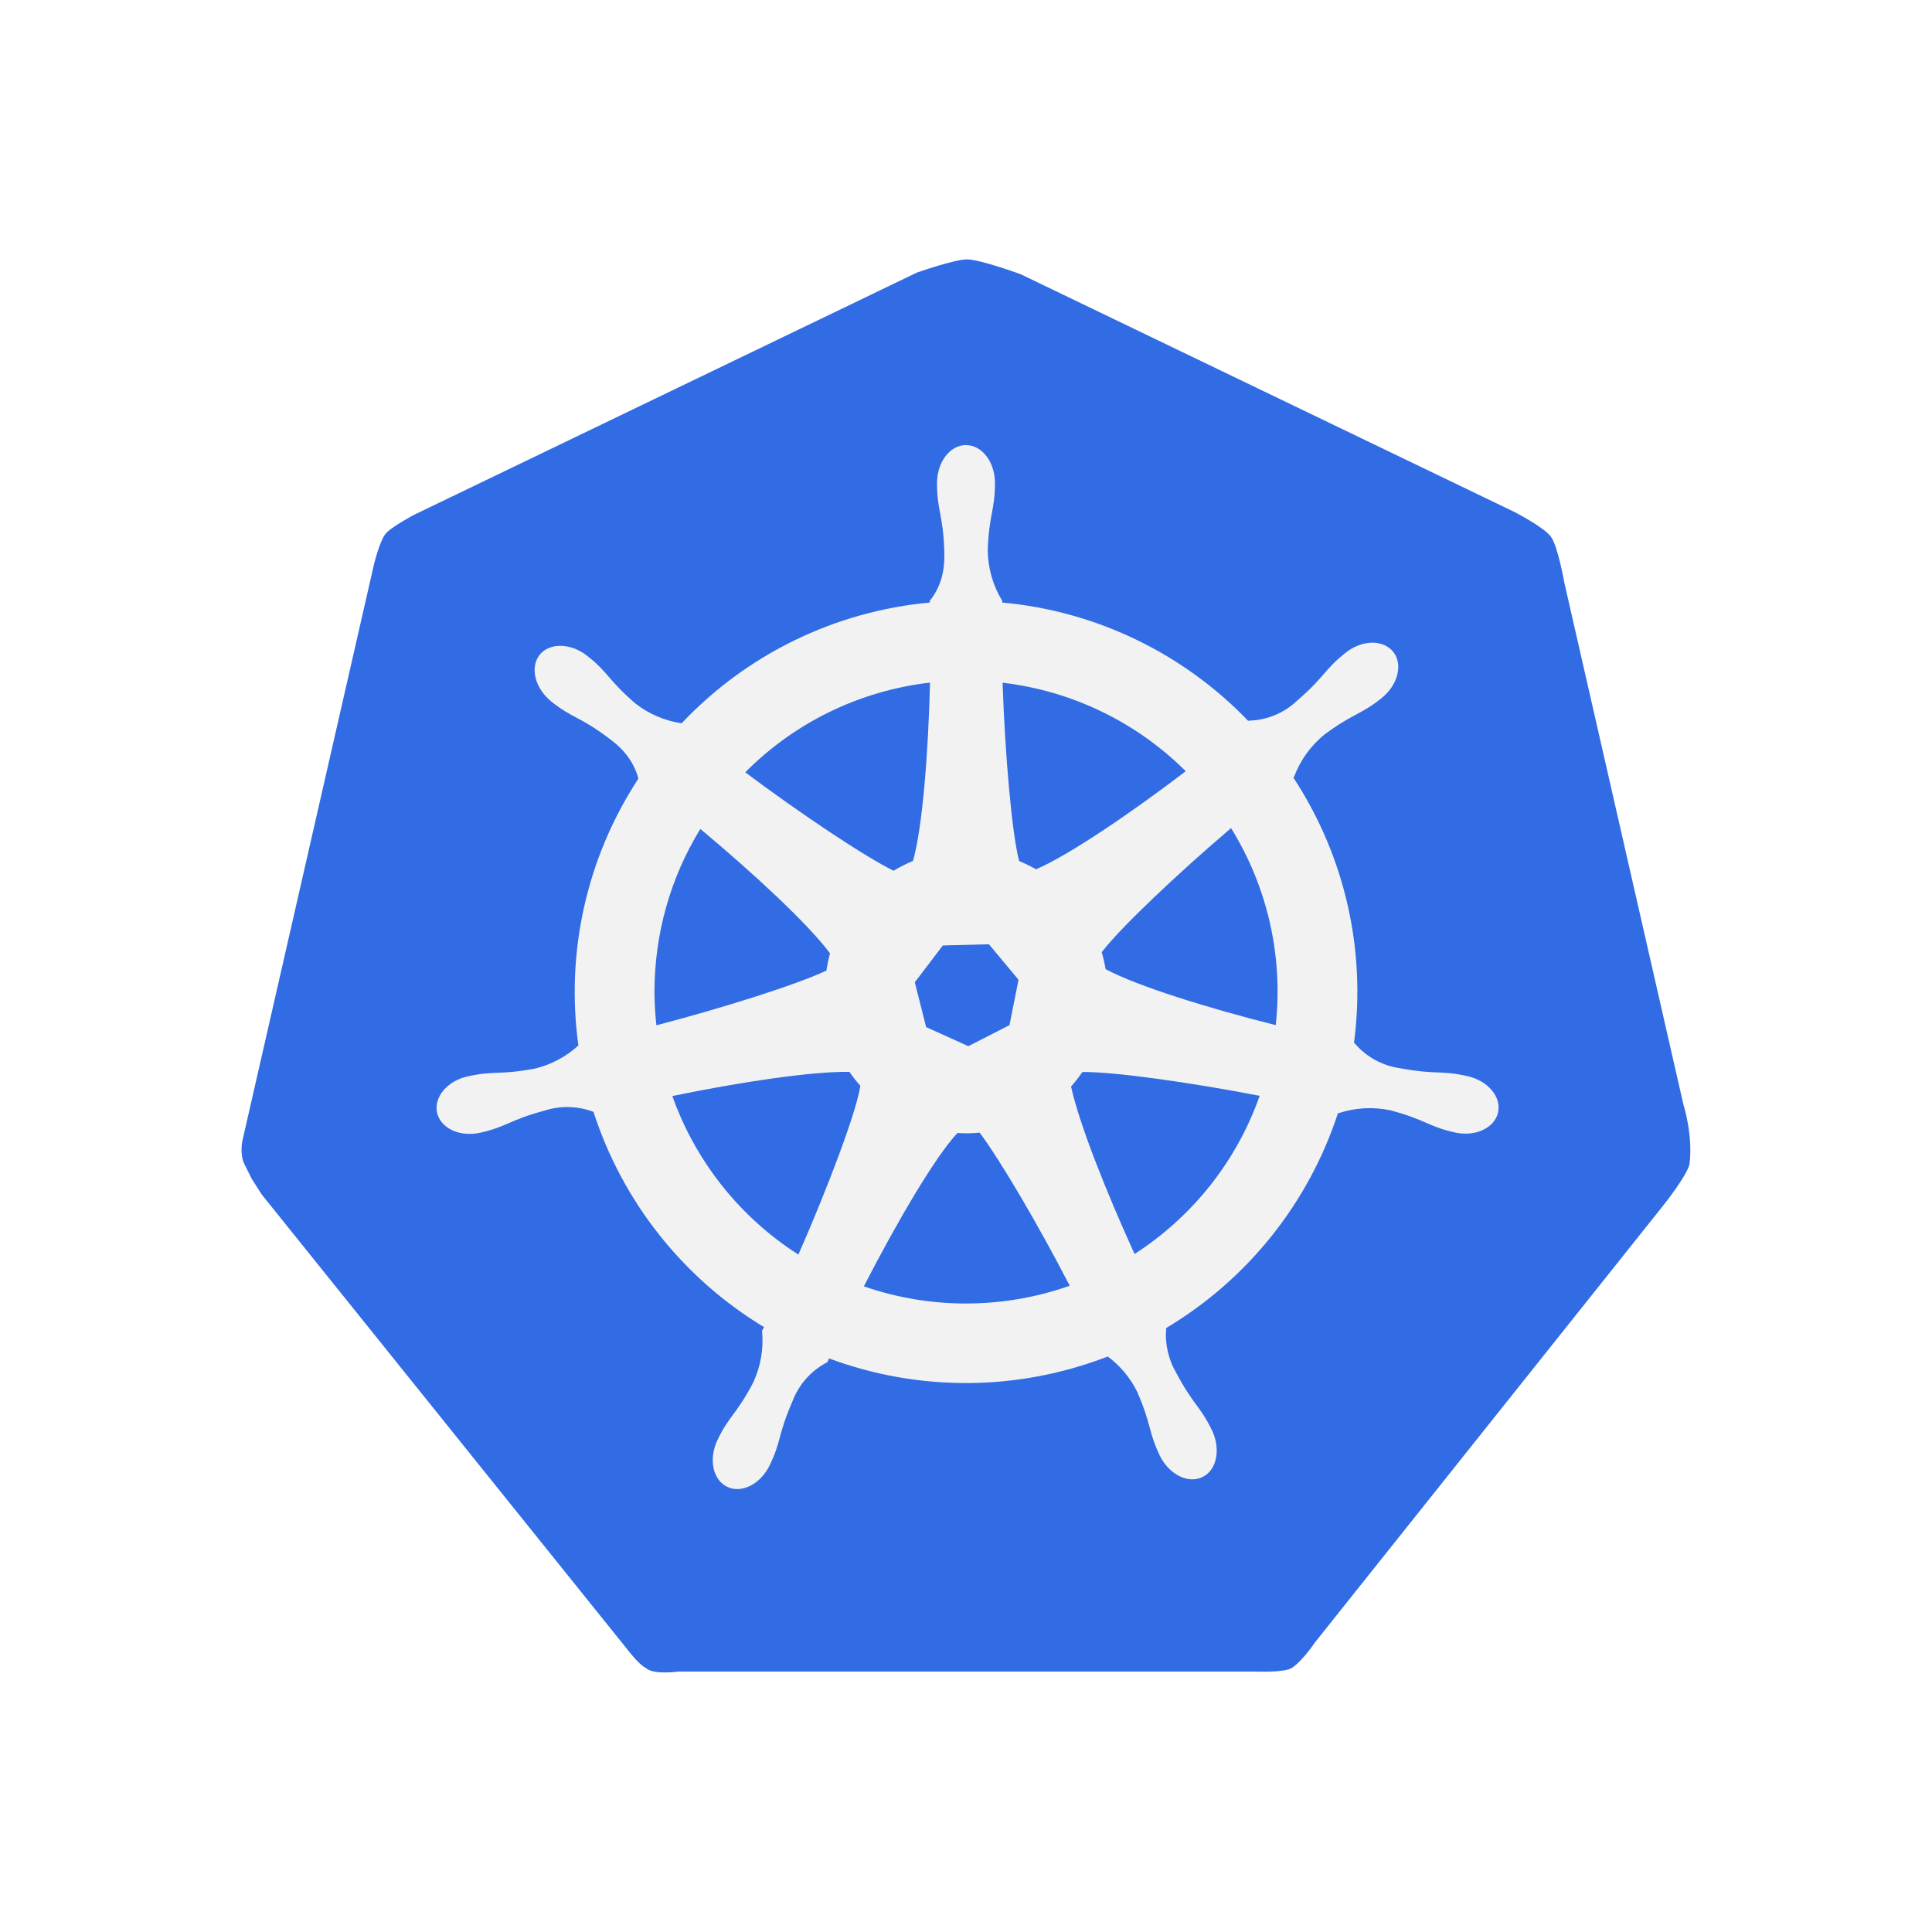
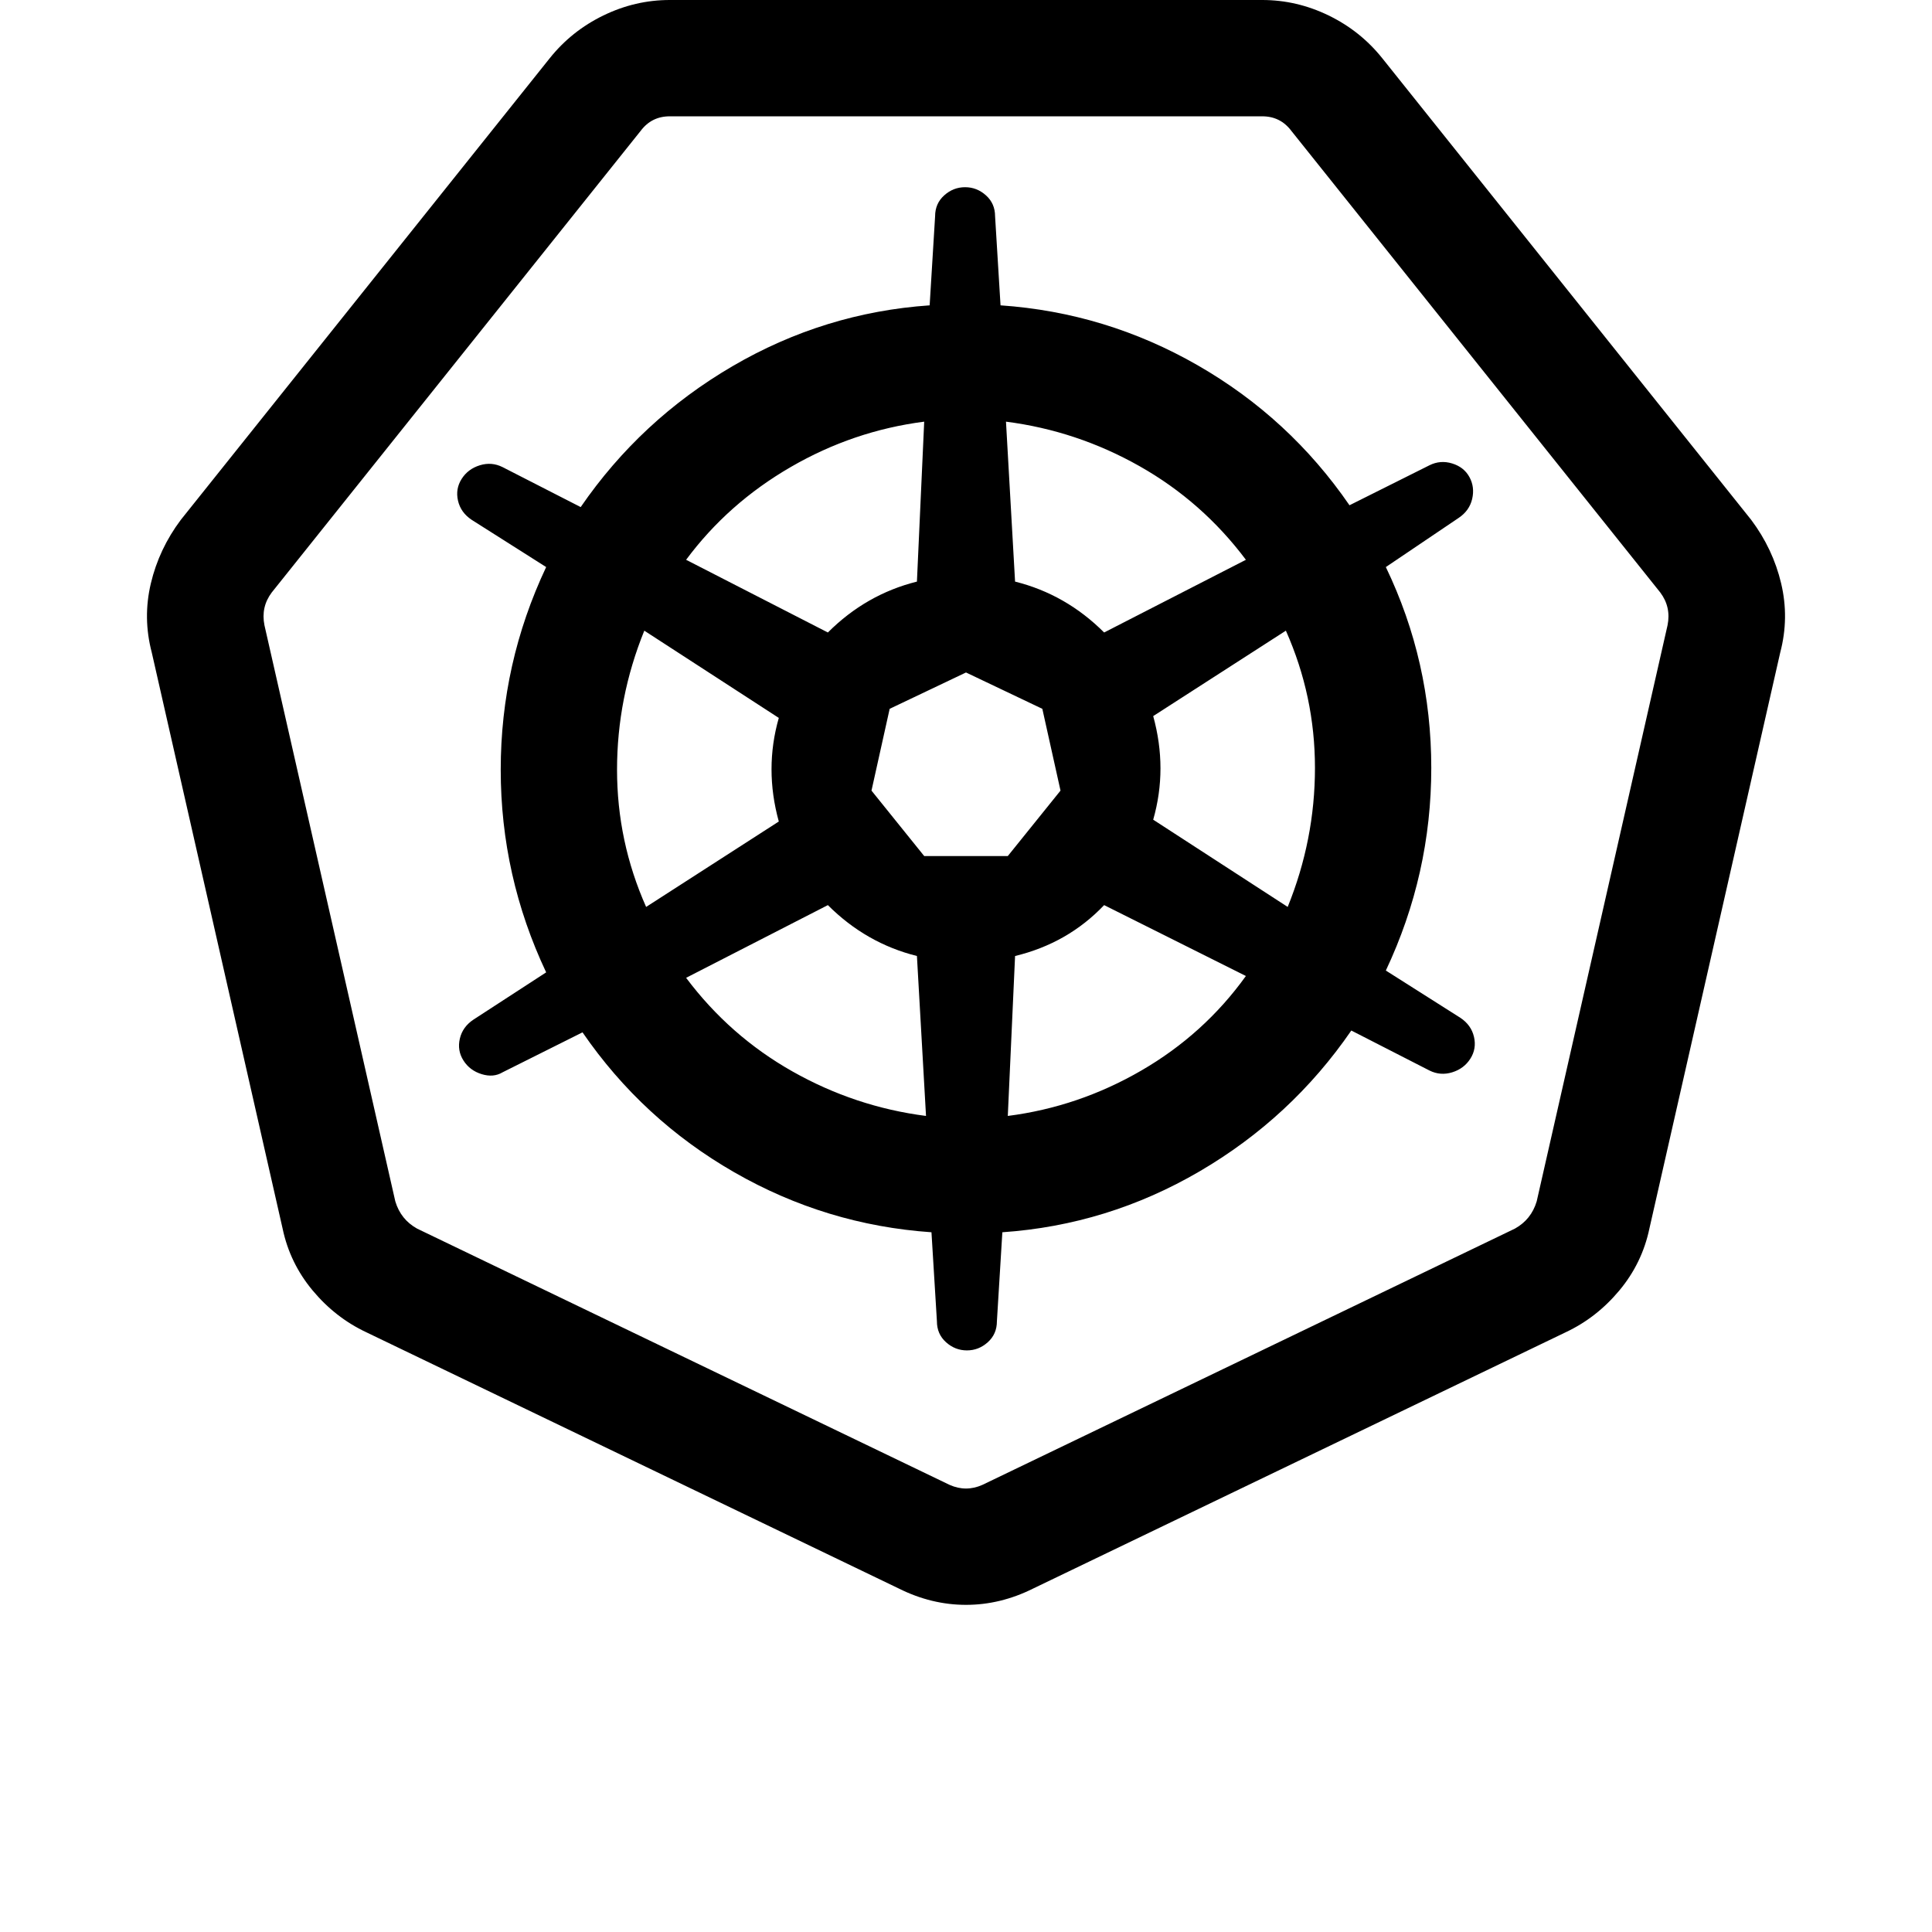
- <svg xmlns="http://www.w3.org/2000/svg" t="1724303500296" class="icon" viewBox="0 0 1024 1024" version="1.1" p-id="2952" width="200" height="200">
-   <path d="M512.576 137.472c-6.784 0-26.688 7.04-26.688 7.04L219.776 272.704s-12.48 6.528-15.488 10.304c-3.072 3.84-6.016 15.872-6.016 15.872L130.56 595.52l-2.048 8.96s-1.664 7.232 1.088 12.672l3.84 7.68 5.312 8.32 193.92 241.28s5.76 7.68 9.6 9.6c3.84 3.84 17.408 1.92 17.408 1.92h305.664s15.36 0.704 19.392-1.92c5.76-3.84 12.16-13.44 12.16-13.44l184.32-231.232s12.8-15.936 14.272-22.4c1.92-15.424-3.2-31.36-3.2-31.36l-63.232-277.12s-3.328-18.944-7.04-24c-3.648-5.12-19.584-13.248-19.584-13.248L540.992 145.344s-21.12-7.744-28.416-7.872z" fill="#316CE4" p-id="2953" />
-   <path d="M777.792 570.368c-14.08-3.2-16.64-0.64-35.52-4.16a38.592 38.592 0 0 1-24.448-13.44h-0.192a206.4 206.4 0 0 0-32.128-140.608l0.32-0.256a52.48 52.48 0 0 1 16.256-22.656c15.424-11.392 18.88-10.176 30.144-19.2 8.704-6.976 11.52-17.92 6.208-24.576-5.376-6.656-16.64-6.4-25.344 0.576-11.264 8.96-10.88 12.608-25.408 25.152a38.4 38.4 0 0 1-25.792 10.752l-0.256 0.192A206.72 206.72 0 0 0 531.2 319.36v-0.896a52.672 52.672 0 0 1-7.68-26.88c0.704-19.2 3.84-21.12 3.84-35.52 0-11.136-6.848-20.16-15.36-20.16s-15.36 9.024-15.36 20.16c0 14.4 3.136 16.384 3.84 35.52 0.256 6.784 0 17.28-7.68 26.88v0.896A206.912 206.912 0 0 0 361.28 383.36a52.352 52.352 0 0 1-24.512-10.496c-14.592-12.608-14.08-16.192-25.408-25.152-8.704-6.976-20.032-7.232-25.344-0.64-5.248 6.72-2.496 17.728 6.208 24.768 11.264 8.96 14.72 7.68 30.144 19.2 5.312 3.84 12.992 10.368 16 21.632a206.336 206.336 0 0 0-31.808 141.44 52.16 52.16 0 0 1-23.168 12.288c-18.88 3.52-21.44 0.96-35.456 4.096-10.88 2.368-18.176 11.072-16.256 19.328 1.92 8.32 12.224 12.992 23.04 10.496 14.08-3.2 15.232-6.656 33.792-11.648a39.36 39.36 0 0 1 26.048 0.64 208 208 0 0 0 90.432 114.112l-1.088 1.92a52.672 52.672 0 0 1-4.736 27.52c-8.96 17.024-12.608 17.28-18.88 30.336-4.8 10.048-2.56 21.12 5.12 24.832 7.68 3.712 17.728-1.408 22.592-11.52 6.208-12.928 4.288-16 11.968-33.664a38.656 38.656 0 0 1 18.56-20.864l0.896-1.984a208 208 0 0 0 147.712-1.024 51.84 51.84 0 0 1 15.616 18.752c7.68 17.664 5.76 20.736 11.904 33.664 4.864 10.048 14.976 15.168 22.592 11.52 7.68-3.648 9.92-14.784 5.12-24.832-6.272-12.928-9.92-13.44-18.88-30.336a39.872 39.872 0 0 1-5.376-23.872A207.936 207.936 0 0 0 709.12 590.08h0.128a52.48 52.48 0 0 1 27.904-1.536c18.56 4.992 19.712 8.448 33.792 11.648 10.88 2.496 21.12-2.24 23.04-10.496 1.92-8.32-5.376-16.896-16.192-19.328zM628.48 408.768c-29.248 22.272-62.08 44.608-79.36 51.968a77.056 77.056 0 0 0-8.96-4.352c-3.84-14.72-7.488-56.32-8.768-94.528a164.672 164.672 0 0 1 97.088 46.912zM524.16 500.48l15.68 18.816-4.8 24.064-21.824 11.136-22.336-10.112-6.016-23.744 14.848-19.52 24.448-0.64z m-31.232-138.752c-0.896 37.056-3.968 76.8-9.024 94.592-3.584 1.472-7.04 3.2-10.304 5.184-15.552-7.68-49.28-30.208-78.592-52.16 26.24-26.496 60.8-43.264 97.92-47.552v-0.064zM346.88 525.76c0-30.464 8.32-60.416 24.32-86.4 28.096 23.424 57.216 50.432 68.736 65.92a75.84 75.84 0 0 0-1.92 9.152c-15.744 7.424-54.528 19.712-90.112 28.992a168.64 168.64 0 0 1-1.024-17.664z m76.288 139.2a165.44 165.44 0 0 1-66.816-84.032c35.2-7.296 74.048-13.184 93.888-12.8 1.728 2.56 3.648 5.056 5.76 7.36-1.92 13.312-16.96 53.376-32.832 89.472zM512 690.88a165.12 165.12 0 0 1-54.144-9.088c17.28-33.6 37.632-68.48 49.6-81.28a70.912 70.912 0 0 0 11.776-0.192c11.2 14.976 31.36 49.408 47.744 81.152a165.12 165.12 0 0 1-54.976 9.408z m89.344-26.24c-14.848-32.512-29.312-68.864-33.664-88.768 2.176-2.432 4.16-4.992 6.016-7.68 16.064-0.256 56.96 5.44 93.952 12.608-12.16 34.56-35.52 64-66.304 83.84z m74.88-121.28c-35.712-8.96-73.728-20.8-90.24-29.696a73.92 73.92 0 0 0-2.048-8.96c9.472-12.544 39.68-41.216 68.544-65.792a164.288 164.288 0 0 1 23.68 104.448z" fill="#F2F2F2" p-id="2954" />
+ <svg xmlns="http://www.w3.org/2000/svg" t="1725522788998" class="icon" viewBox="0 0 1024 1024" version="1.1" p-id="1498" width="200" height="200">
+   <path d="M520.67 787.025q-8.67 3.853-17.34 0L221.08 651.198q-8.67-4.817-11.56-14.45l-69.358-305.37q-1.927-9.633 3.853-17.34L339.567 69.358q5.78-7.706 15.413-7.706h314.04q9.633 0 15.413 7.706l195.552 244.681q5.78 7.706 3.853 17.34l-69.358 305.37q-2.89 9.633-11.56 14.45L520.67 787.025m26.973 54.909l282.25-135.827q16.376-7.706 28.418-22.156t15.895-32.753l69.358-305.37q4.817-18.303 0.482-36.606T928.151 275.507L732.598 30.826q-11.56-14.45-28.418-22.638T669.02 0H354.98q-18.303 0-35.161 8.188T291.402 30.826L95.849 275.507q-11.56 15.413-15.895 33.716t0.482 36.606l69.358 305.37q3.853 18.303 15.895 32.753t28.418 22.156l282.25 135.827q17.34 8.67 35.643 8.67t35.643-8.67m-54.909-680.098q-55.872 3.853-104.519 32.271T307.778 268.764l-41.422-21.193q-5.78-2.89-12.041-0.963t-9.633 7.225q-3.372 5.298-1.927 11.56T249.979 275.507l39.496 25.046q-24.083 51.056-24.083 107.409T289.475 515.372l-38.532 25.046q-5.78 3.853-7.225 10.115t1.927 11.56q3.372 5.298 9.633 7.225t11.078-0.963l42.386-21.193q31.789 46.239 80.437 74.175T493.697 653.125l2.89 47.202q0 6.743 4.817 11.078t11.078 4.335q6.262 0 11.078-4.335t4.817-11.078l2.89-47.202q55.872-3.853 104.519-32.271T716.222 546.198l41.422 21.193q5.78 2.89 12.041 0.963t9.633-7.225q3.372-5.298 1.927-11.56T774.021 539.454l-39.496-25.046q24.083-51.056 24.083-107.409T734.525 300.553l38.532-26.009q5.78-3.853 7.225-10.115t-1.445-11.56q-2.89-5.298-9.151-7.225t-12.041 0.963l-42.386 21.193q-31.789-46.239-80.437-74.175T530.303 161.836l-2.89-47.202q0-6.743-4.817-11.078T511.518 99.221q-6.262 0-11.078 4.335T495.624 114.634l-2.89 47.202m-2.89 61.652l-3.853 84.771q-26.973 6.743-47.202 26.973l-75.138-38.532q22.156-29.863 55.39-49.129t70.803-24.083M341.494 334.269l71.285 46.239q-7.706 26.973 0 54.909l-70.322 45.276q-15.413-34.679-15.413-72.73t14.45-73.693m22.156 183.992l75.138-38.532q20.23 20.23 47.202 26.973l4.817 84.771q-37.569-4.817-70.803-23.601T363.65 518.262m170.506 73.212l3.853-84.771q27.936-6.743 47.202-26.973l75.138 37.569q-22.156 30.826-55.39 50.092T534.156 591.473m148.35-110.781l-71.285-46.239q7.706-26.973 0-54.909l70.322-45.276q15.413 34.679 15.413 72.73T682.506 480.692m-22.156-183.992l-75.138 38.532q-20.23-20.23-47.202-26.973l-4.817-84.771q37.569 4.817 70.803 23.601T660.35 296.7m-148.35 59.725l40.459 19.266 9.633 43.349-27.936 34.679h-44.312l-27.936-34.679 9.633-43.349 40.459-19.266z" p-id="1499" />
</svg>
